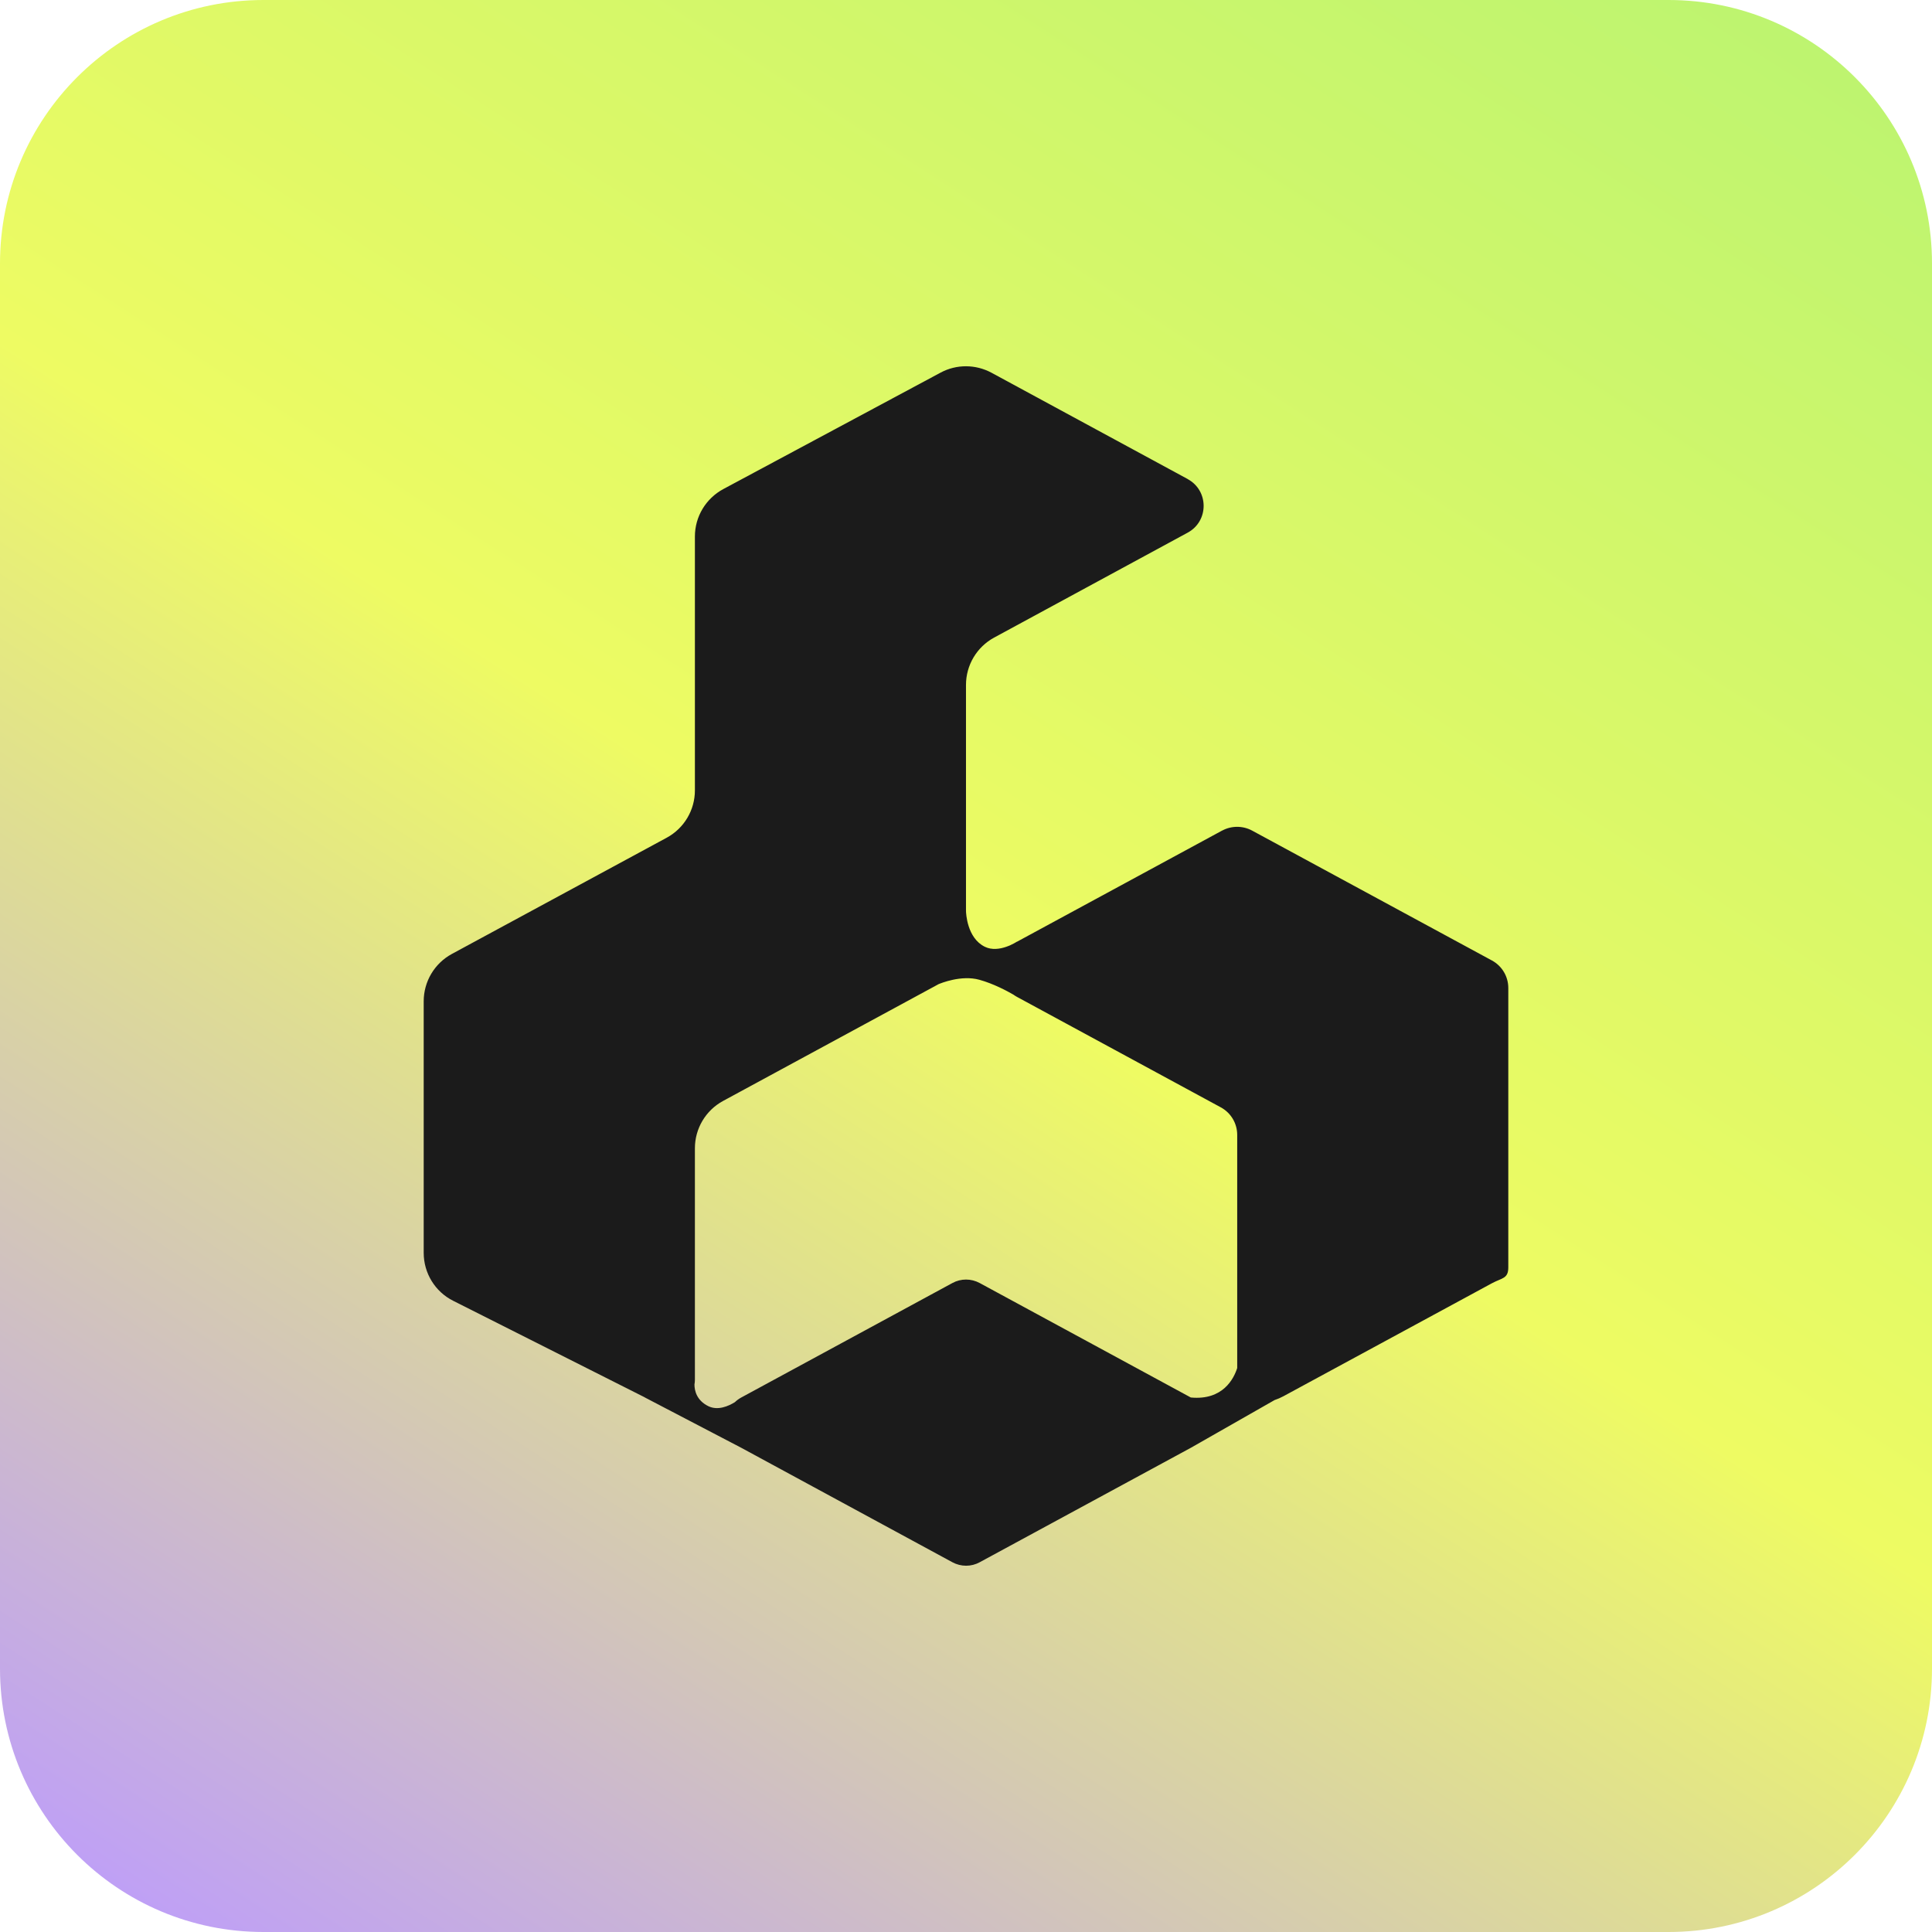
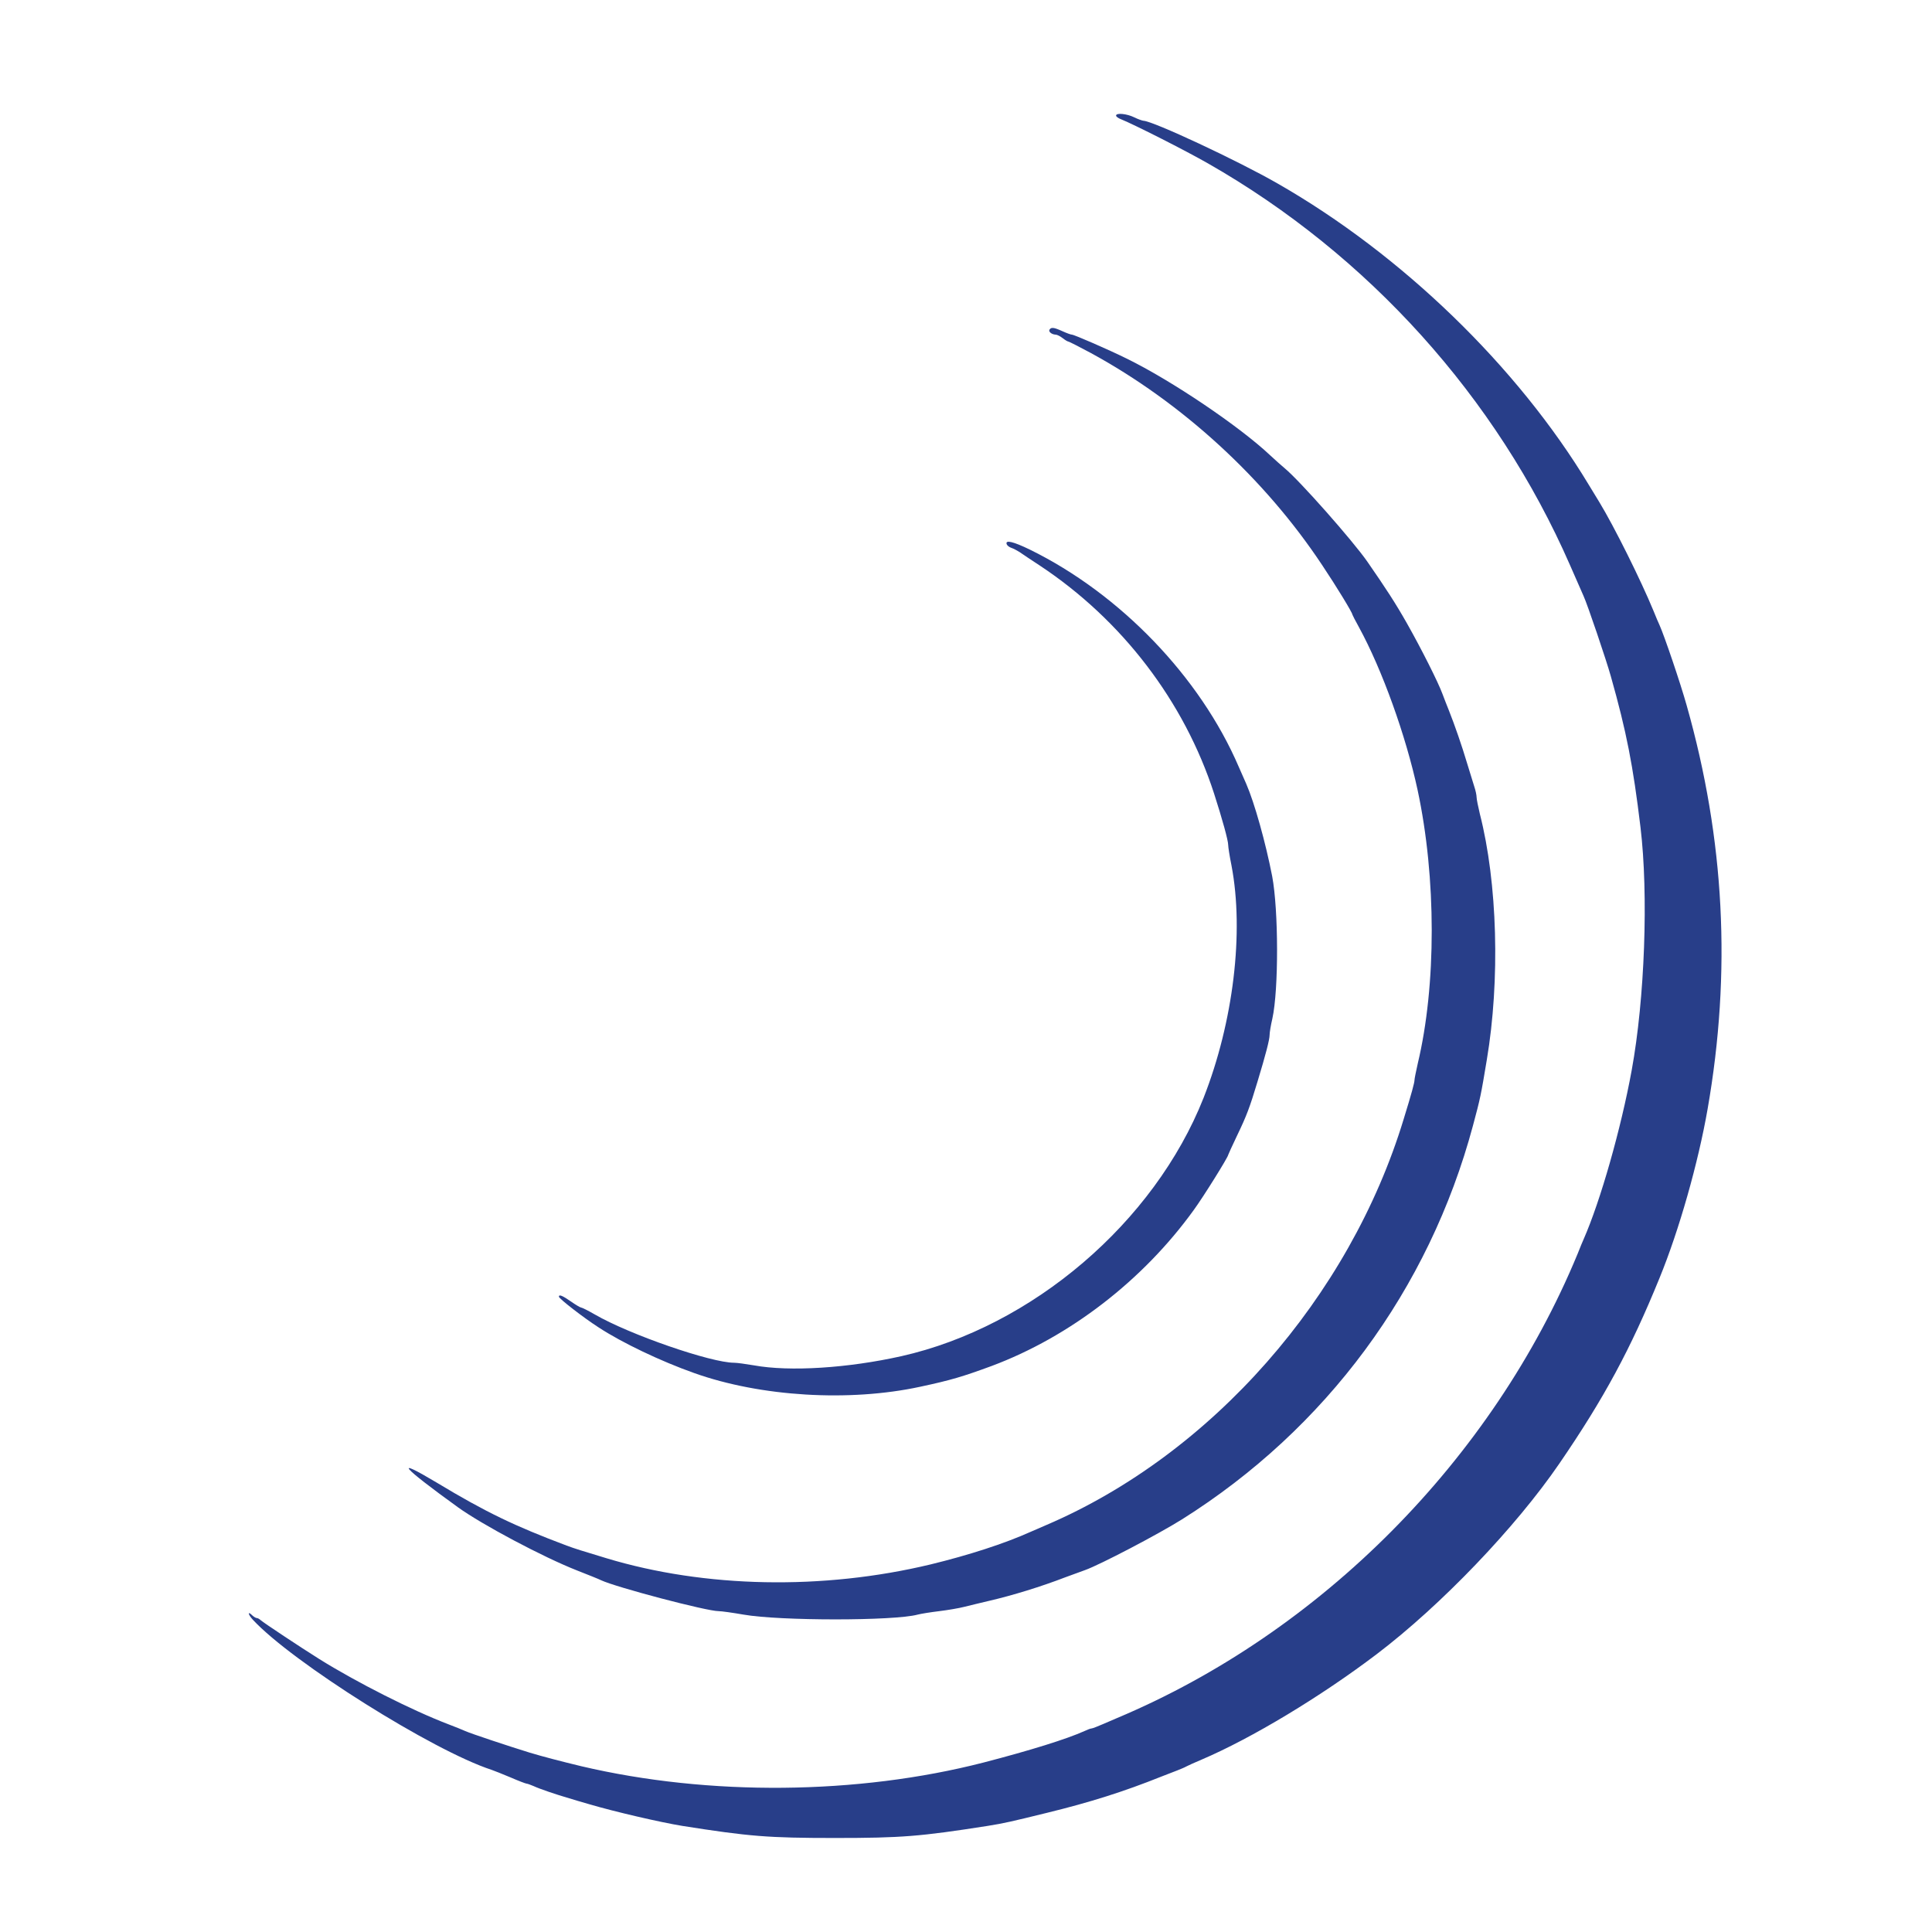
- <svg xmlns="http://www.w3.org/2000/svg" width="176" height="176" viewBox="0 0 176 176" fill="none">
-   <path d="M0 24C0 10.745 10.745 0 24 0H152C165.255 0 176 10.745 176 24V152C176 165.255 165.255 176 152 176H24C10.745 176 0 165.255 0 152V24Z" fill="url(#paint0_linear_337_310)" />
-   <path fill-rule="evenodd" clip-rule="evenodd" d="M85.68 33.948C87.131 33.165 88.879 33.176 90.33 33.959L108.206 43.645H108.195C110.132 44.693 110.132 47.475 108.195 48.523L90.563 58.082C88.985 58.939 88 60.59 87.999 62.39V82.967L88.01 82.956L87.999 82.983C88.004 83.192 88.09 85.451 89.715 86.248C91.007 86.883 92.638 85.782 92.638 85.782V85.793L111.35 75.653L111.339 75.663C112.186 75.208 113.214 75.208 114.061 75.663L135.909 87.497C136.83 87.995 137.402 88.958 137.402 90.006V115.452C137.402 116.5 136.83 116.405 135.909 116.902L116.92 127.191C116.657 127.335 116.385 127.451 116.113 127.541L108.481 131.891L89.249 142.316C88.477 142.74 87.544 142.74 86.76 142.316L67.53 131.891L58.729 127.297L58.735 127.294L41.288 118.501C39.636 117.675 38.598 115.981 38.598 114.129V91.213C38.598 89.414 39.583 87.762 41.161 86.904L60.742 76.31C62.32 75.452 63.304 73.8 63.304 72.001V48.873C63.304 47.063 64.3 45.412 65.888 44.555L85.68 33.948ZM89.217 89.254C87.568 88.797 85.695 89.571 85.47 89.668C85.459 89.674 85.448 89.682 85.437 89.689L65.867 100.295C64.289 101.152 63.304 102.803 63.304 104.603V125.688C63.304 125.838 63.29 125.984 63.264 126.124C63.265 126.661 63.444 127.567 64.533 128.101C65.395 128.518 66.351 128.101 66.947 127.732C67.114 127.57 67.309 127.426 67.53 127.307L86.76 116.881C87.533 116.458 88.466 116.458 89.249 116.881L108.48 127.308H108.481C111.423 127.588 112.408 125.563 112.706 124.624V103.386C112.706 102.338 112.134 101.375 111.212 100.877L92.638 90.811C92.525 90.749 92.419 90.681 92.319 90.609C91.753 90.281 90.511 89.612 89.217 89.254Z" fill="#1B1B1B" />
-   <defs>
-     <linearGradient id="paint0_linear_337_310" x1="179.177" y1="-54.654" x2="22.437" y2="188.461" gradientUnits="userSpaceOnUse">
-       <stop offset="0.122" stop-color="#B4F372" />
-       <stop offset="0.584" stop-color="#EEFB63" />
-       <stop offset="1" stop-color="#BC9AFF" />
-     </linearGradient>
-   </defs>
+ <svg xmlns="http://www.w3.org/2000/svg" viewBox="0 0 1120 1120" width="1120" height="1120" role="img" aria-label="Metal Zbiorniki">
+   <g transform="translate(84,22)">
+     <g transform="translate(0,1076) scale(0.1,-0.1)" fill="#283E89" stroke="none">
+       <path d="M5630 10310 c0 -6 12 -15 28 -21 77 -31 375 -182 506 -257 927 -529 1672 -1355 2097 -2327 39 -88 74 -169 79 -180 22 -47 133 -375 158 -465 91 -322 129 -517 172 -875 47 -390 25 -995 -51 -1410 -62 -339 -181 -757 -279 -980 -5 -11 -21 -49 -35 -85 -493 -1191 -1489 -2194 -2670 -2690 -11 -5 -46 -20 -79 -34 -32 -14 -63 -26 -68 -26 -6 0 -24 -7 -41 -15 -102 -46 -313 -112 -587 -183 -729 -187 -1590 -195 -2330 -21 -120 29 -224 56 -300 79 -120 37 -340 110 -373 125 -17 8 -61 25 -97 39 -210 80 -536 245 -750 379 -107 67 -324 211 -338 224 -7 7 -18 13 -23 13 -6 0 -17 7 -26 15 -29 29 -26 6 3 -25 228 -246 1043 -759 1384 -870 14 -5 63 -24 110 -44 46 -20 88 -36 93 -36 5 0 23 -7 40 -14 34 -16 131 -49 207 -71 25 -8 77 -23 115 -34 149 -44 417 -106 541 -126 387 -61 497 -70 884 -70 387 0 495 9 885 70 94 15 138 25 345 76 250 61 448 124 660 209 30 12 72 28 93 36 20 8 45 18 55 24 9 5 49 23 87 39 291 124 692 366 1015 611 373 283 806 735 1060 1106 259 378 413 664 580 1074 114 278 225 670 279 980 139 795 99 1563 -121 2340 -37 132 -130 405 -157 465 -5 11 -22 49 -36 85 -71 173 -228 489 -314 630 -5 8 -32 53 -61 100 -412 684 -1084 1335 -1805 1747 -228 131 -722 362 -777 363 -7 1 -31 9 -53 20 -43 21 -105 27 -105 10z" />
+       <path d="M5244 9069 c-7 -12 13 -28 36 -29 8 0 26 -9 40 -20 14 -11 29 -20 33 -20 4 0 63 -30 130 -66 529 -288 1008 -727 1341 -1229 85 -127 176 -277 176 -288 0 -2 17 -35 38 -73 135 -247 272 -629 340 -944 109 -508 109 -1133 1 -1585 -10 -45 -19 -88 -19 -96 0 -15 -16 -75 -62 -224 -314 -1036 -1115 -1946 -2073 -2356 -38 -17 -79 -34 -90 -39 -151 -68 -358 -135 -580 -189 -624 -150 -1308 -137 -1880 36 -140 42 -184 56 -230 73 -300 113 -468 193 -753 365 -256 153 -205 94 123 -143 142 -102 494 -289 690 -366 66 -26 129 -51 140 -57 88 -41 611 -179 681 -179 16 0 81 -9 144 -20 210 -37 874 -37 1010 0 19 5 75 14 125 20 49 6 114 17 145 25 30 8 96 23 145 35 134 31 300 82 440 136 39 14 90 33 115 42 85 30 425 208 562 294 835 525 1432 1332 1687 2283 43 160 46 175 80 380 78 463 62 1028 -40 1426 -10 42 -19 86 -19 97 0 12 -6 41 -14 64 -7 24 -26 84 -41 133 -30 101 -72 222 -105 305 -12 30 -29 73 -37 95 -25 69 -124 265 -206 410 -68 120 -121 201 -231 360 -86 123 -391 468 -478 540 -18 15 -55 48 -83 74 -179 169 -573 435 -835 563 -101 50 -303 138 -316 138 -6 0 -31 9 -55 20 -51 23 -65 24 -75 9z" />
+       <path d="M4996 7825 c3 -8 15 -17 27 -21 12 -4 33 -15 47 -24 14 -10 68 -46 120 -80 475 -315 835 -786 1008 -1320 48 -149 82 -272 82 -299 0 -11 8 -64 19 -118 74 -387 11 -908 -162 -1348 -286 -722 -993 -1326 -1752 -1497 -309 -69 -647 -91 -855 -53 -47 8 -98 15 -114 15 -134 0 -606 163 -808 280 -38 22 -74 40 -79 40 -5 0 -32 16 -59 35 -49 34 -70 43 -70 28 1 -12 143 -122 230 -178 136 -89 360 -196 555 -265 385 -137 899 -168 1310 -79 178 38 247 59 413 120 455 170 879 498 1172 904 57 78 200 308 200 320 0 2 23 52 51 111 55 114 74 164 119 314 48 158 70 244 70 270 0 14 7 57 16 95 37 168 36 628 -1 825 -38 196 -103 427 -150 535 -7 17 -27 62 -44 100 -224 521 -687 1002 -1211 1259 -97 47 -144 58 -134 31z" />
+     </g>
+   </g>
</svg>
